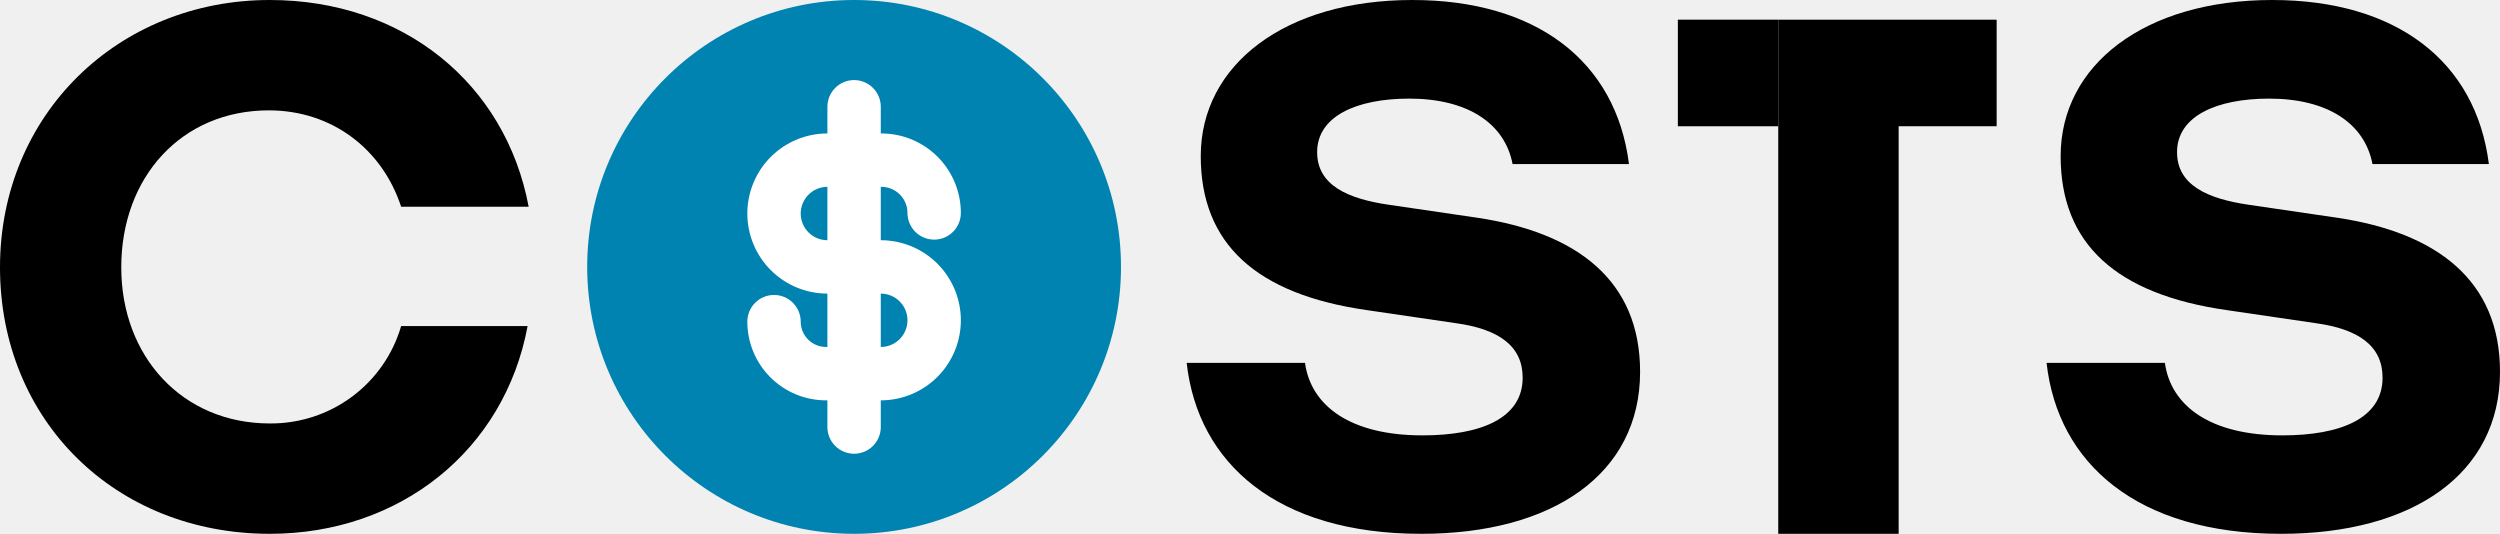
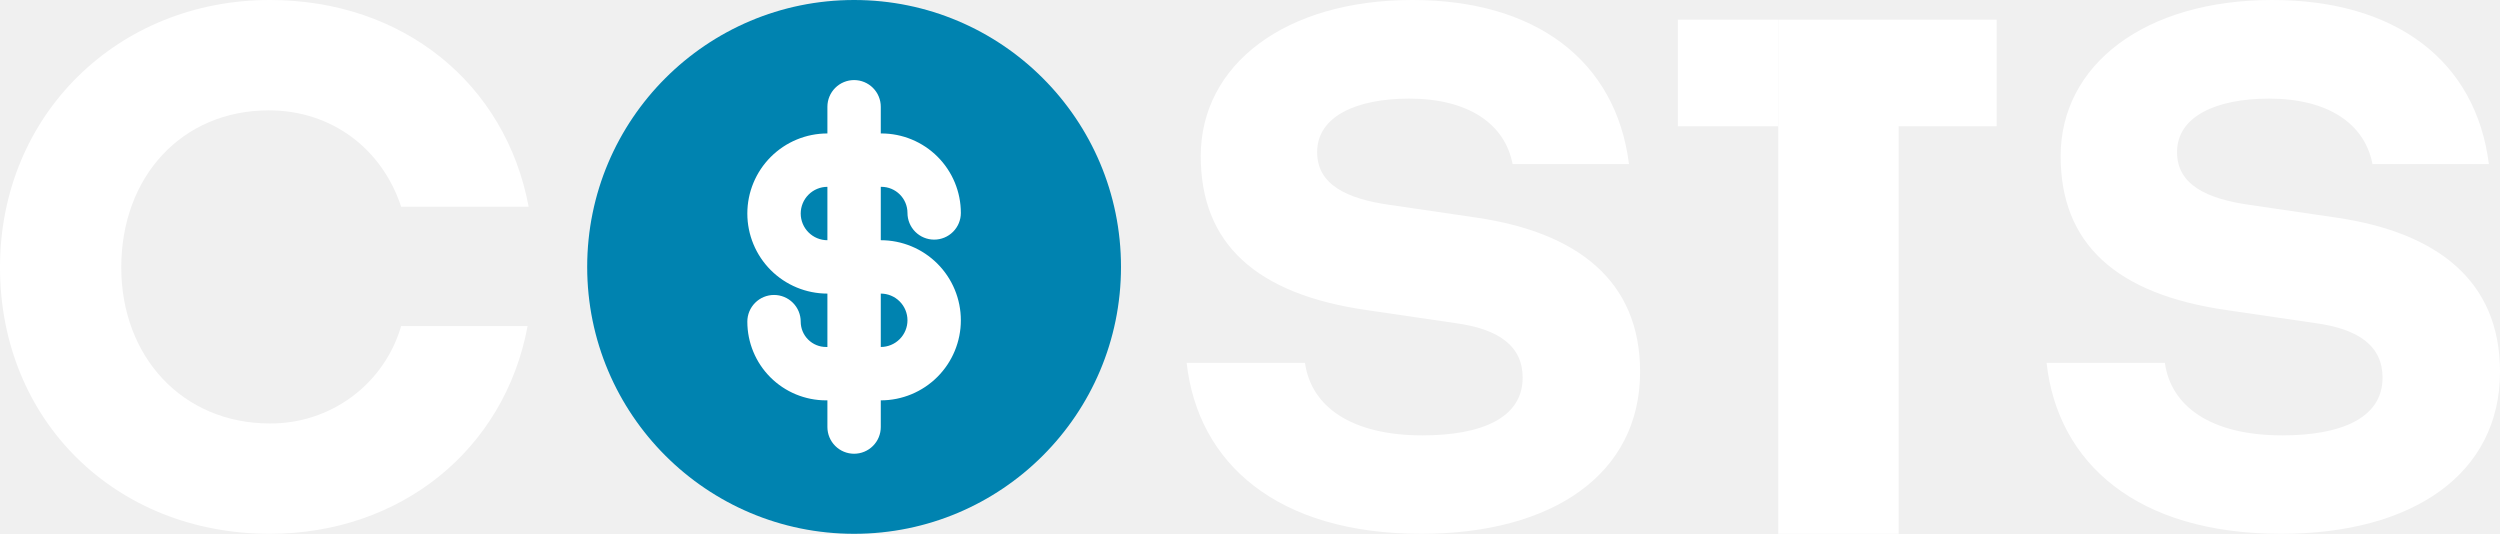
<svg xmlns="http://www.w3.org/2000/svg" width="281" height="60" viewBox="0 0 281 60" fill="none">
-   <path d="M30.208 12.404C37.316 12.404 42.959 16.752 45.088 23.235H59.421C56.824 9.395 45.322 0 30.325 0C13.298 0 0 12.85 0 30.049C0 47.266 12.966 60 30.325 60C44.971 60 56.706 50.605 59.303 36.648H45.088C44.167 39.825 42.225 42.615 39.56 44.592C36.894 46.569 33.651 47.624 30.325 47.596C20.523 47.596 13.63 40.103 13.63 30.049C13.63 19.896 20.406 12.404 30.228 12.404H30.208Z" fill="black" />
-   <path d="M199.875 14.19H188.591C188.591 14.19 188.591 10.54 188.591 8.201C188.591 5.863 188.591 2.213 188.591 2.213H199.875V60V14.19Z" fill="black" />
-   <path d="M156.15 23.022L166.07 24.477C177.239 26.147 184.347 31.504 184.347 41.792C184.347 53.284 174.525 60 159.743 60C143.536 60 134.632 52.061 133.382 40.783H146.68C147.363 45.694 151.874 48.936 159.88 48.936C166.422 48.936 171.147 47.033 171.147 42.452C171.147 38.881 168.452 36.978 163.59 36.318L153.67 34.862C141.154 33.077 134.964 27.37 134.964 17.548C134.964 7.279 144.434 0 158.747 0C172.612 0 181.633 6.813 183.098 18.441H170.015C169.136 13.86 164.957 11.084 158.396 11.084C152.44 11.084 148.047 13.083 148.047 17.101C148.047 20.789 151.425 22.342 156.15 23.022Z" fill="black" />
-   <path d="M213.407 14.19H224.423V2.213H199.875V60H213.407V14.19Z" fill="black" />
-   <path d="M252.803 23.022L262.723 24.477C273.892 26.147 281 31.504 281 41.792C281 53.284 271.178 60 256.396 60C240.189 60 231.284 52.061 230.035 40.783H243.332C244.016 45.694 248.527 48.936 256.533 48.936C263.074 48.936 267.8 47.033 267.8 42.452C267.8 38.881 265.105 36.978 260.243 36.318L250.323 34.862C237.806 33.077 231.616 27.37 231.616 17.548C231.616 7.279 241.087 0 255.4 0C269.264 0 278.286 6.813 279.75 18.441H266.667C265.788 13.86 261.61 11.084 255.049 11.084C249.093 11.084 244.699 13.083 244.699 17.101C244.699 20.789 248.077 22.342 252.803 23.022Z" fill="black" />
+   <path d="M30.208 12.404C37.316 12.404 42.959 16.752 45.088 23.235H59.421C56.824 9.395 45.322 0 30.325 0C13.298 0 0 12.85 0 30.049C0 47.266 12.966 60 30.325 60C44.971 60 56.706 50.605 59.303 36.648H45.088C44.167 39.825 42.225 42.615 39.56 44.592C36.894 46.569 33.651 47.624 30.325 47.596C20.523 47.596 13.63 40.103 13.63 30.049C13.63 19.896 20.406 12.404 30.228 12.404H30.208Z" fill="white" />
+   <path d="M199.875 14.19H188.591C188.591 14.19 188.591 10.54 188.591 8.201C188.591 5.863 188.591 2.213 188.591 2.213H199.875V60V14.19Z" fill="white" />
+   <path d="M156.15 23.022L166.07 24.477C177.239 26.147 184.347 31.504 184.347 41.792C184.347 53.284 174.525 60 159.743 60C143.536 60 134.632 52.061 133.382 40.783H146.68C147.363 45.694 151.874 48.936 159.88 48.936C166.422 48.936 171.147 47.033 171.147 42.452C171.147 38.881 168.452 36.978 163.59 36.318L153.67 34.862C141.154 33.077 134.964 27.37 134.964 17.548C134.964 7.279 144.434 0 158.747 0C172.612 0 181.633 6.813 183.098 18.441H170.015C169.136 13.86 164.957 11.084 158.396 11.084C152.44 11.084 148.047 13.083 148.047 17.101C148.047 20.789 151.425 22.342 156.15 23.022Z" fill="white" />
+   <path d="M213.407 14.19H224.423V2.213H199.875V60H213.407V14.19Z" fill="white" />
+   <path d="M252.803 23.022L262.723 24.477C273.892 26.147 281 31.504 281 41.792C281 53.284 271.178 60 256.396 60C240.189 60 231.284 52.061 230.035 40.783H243.332C244.016 45.694 248.527 48.936 256.533 48.936C263.074 48.936 267.8 47.033 267.8 42.452C267.8 38.881 265.105 36.978 260.243 36.318L250.323 34.862C237.806 33.077 231.616 27.37 231.616 17.548C231.616 7.279 241.087 0 255.4 0C269.264 0 278.286 6.813 279.75 18.441H266.667C265.788 13.86 261.61 11.084 255.049 11.084C249.093 11.084 244.699 13.083 244.699 17.101C244.699 20.789 248.077 22.342 252.803 23.022Z" fill="white" />
  <rect x="78" y="8" width="36" height="45" fill="white" />
  <path d="M93 39H92.847C92.092 39 91.368 38.7 90.834 38.166C90.3 37.632 90 36.908 90 36.153C90 35.357 89.684 34.594 89.121 34.032C88.559 33.469 87.796 33.153 87 33.153C86.204 33.153 85.441 33.469 84.879 34.032C84.316 34.594 84 35.357 84 36.153C84 38.499 84.932 40.75 86.591 42.409C88.25 44.068 90.501 45 92.847 45H93V48C93 48.796 93.316 49.559 93.879 50.121C94.441 50.684 95.204 51 96 51C96.796 51 97.559 50.684 98.121 50.121C98.684 49.559 99 48.796 99 48V45C101.387 45 103.676 44.052 105.364 42.364C107.052 40.676 108 38.387 108 36C108 33.613 107.052 31.324 105.364 29.636C103.676 27.948 101.387 27 99 27V21H99.066C100.686 21 102 22.314 102 23.934C102 24.73 102.316 25.493 102.879 26.055C103.441 26.618 104.204 26.934 105 26.934C105.796 26.934 106.559 26.618 107.121 26.055C107.684 25.493 108 24.73 108 23.934C108 21.565 107.059 19.292 105.383 17.617C103.708 15.941 101.435 15 99.066 15H99V12C99 11.204 98.684 10.441 98.121 9.879C97.559 9.316 96.796 9 96 9C95.204 9 94.441 9.316 93.879 9.879C93.316 10.441 93 11.204 93 12V15C90.613 15 88.324 15.948 86.636 17.636C84.948 19.324 84 21.613 84 24C84 26.387 84.948 28.676 86.636 30.364C88.324 32.052 90.613 33 93 33V39ZM99 39V33C99.796 33 100.559 33.316 101.121 33.879C101.684 34.441 102 35.204 102 36C102 36.796 101.684 37.559 101.121 38.121C100.559 38.684 99.796 39 99 39ZM93 21V27C92.204 27 91.441 26.684 90.879 26.121C90.316 25.559 90 24.796 90 24C90 23.204 90.316 22.441 90.879 21.879C91.441 21.316 92.204 21 93 21V21ZM96 60C79.431 60 66 46.569 66 30C66 13.431 79.431 0 96 0C112.569 0 126 13.431 126 30C126 46.569 112.569 60 96 60Z" fill="#0083B0" />
</svg>
